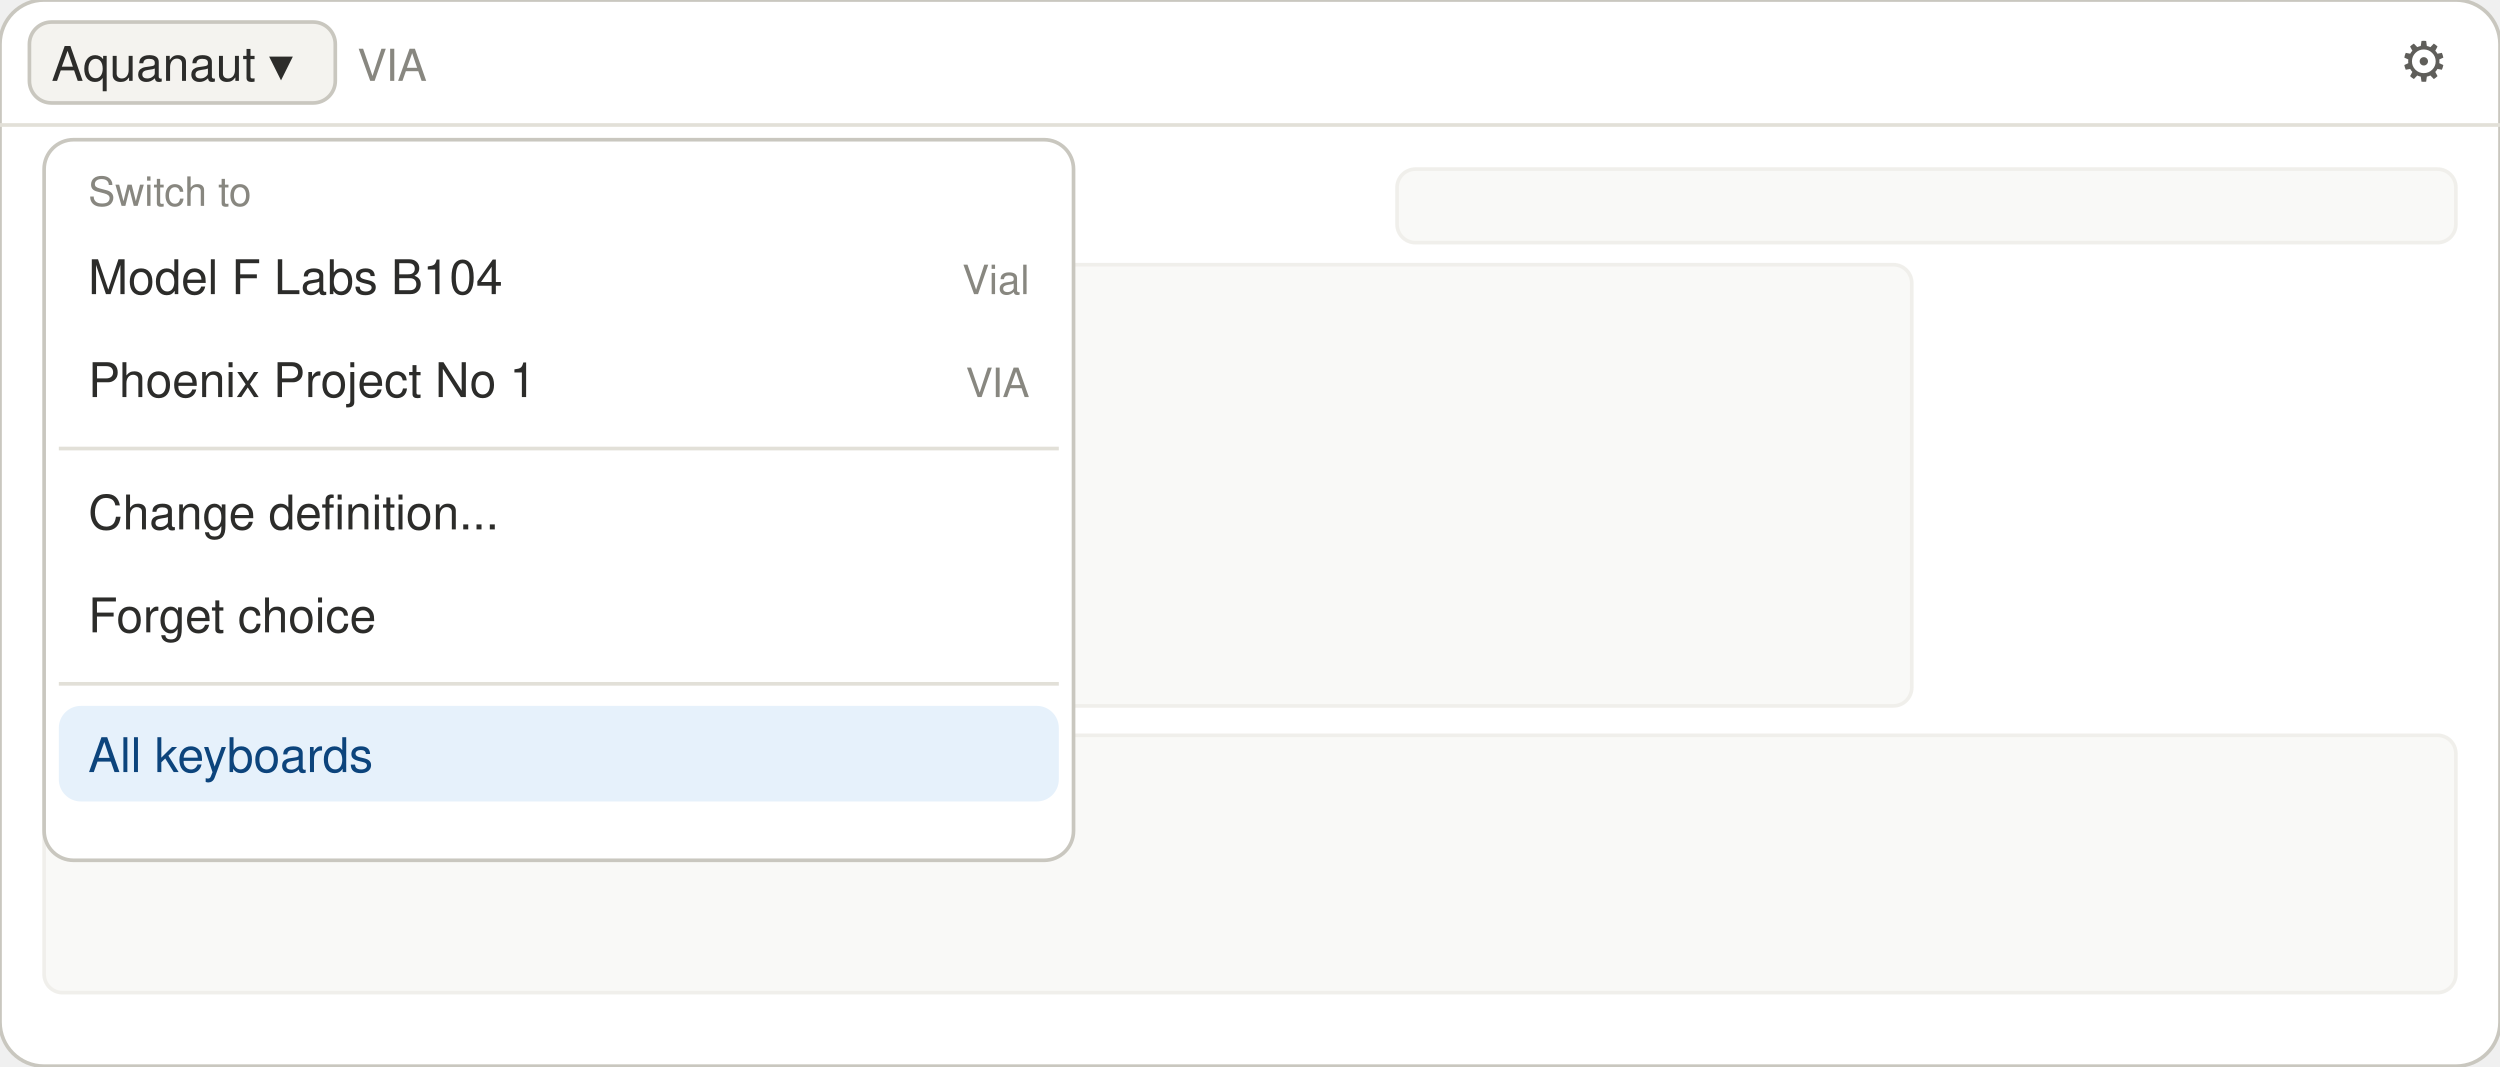
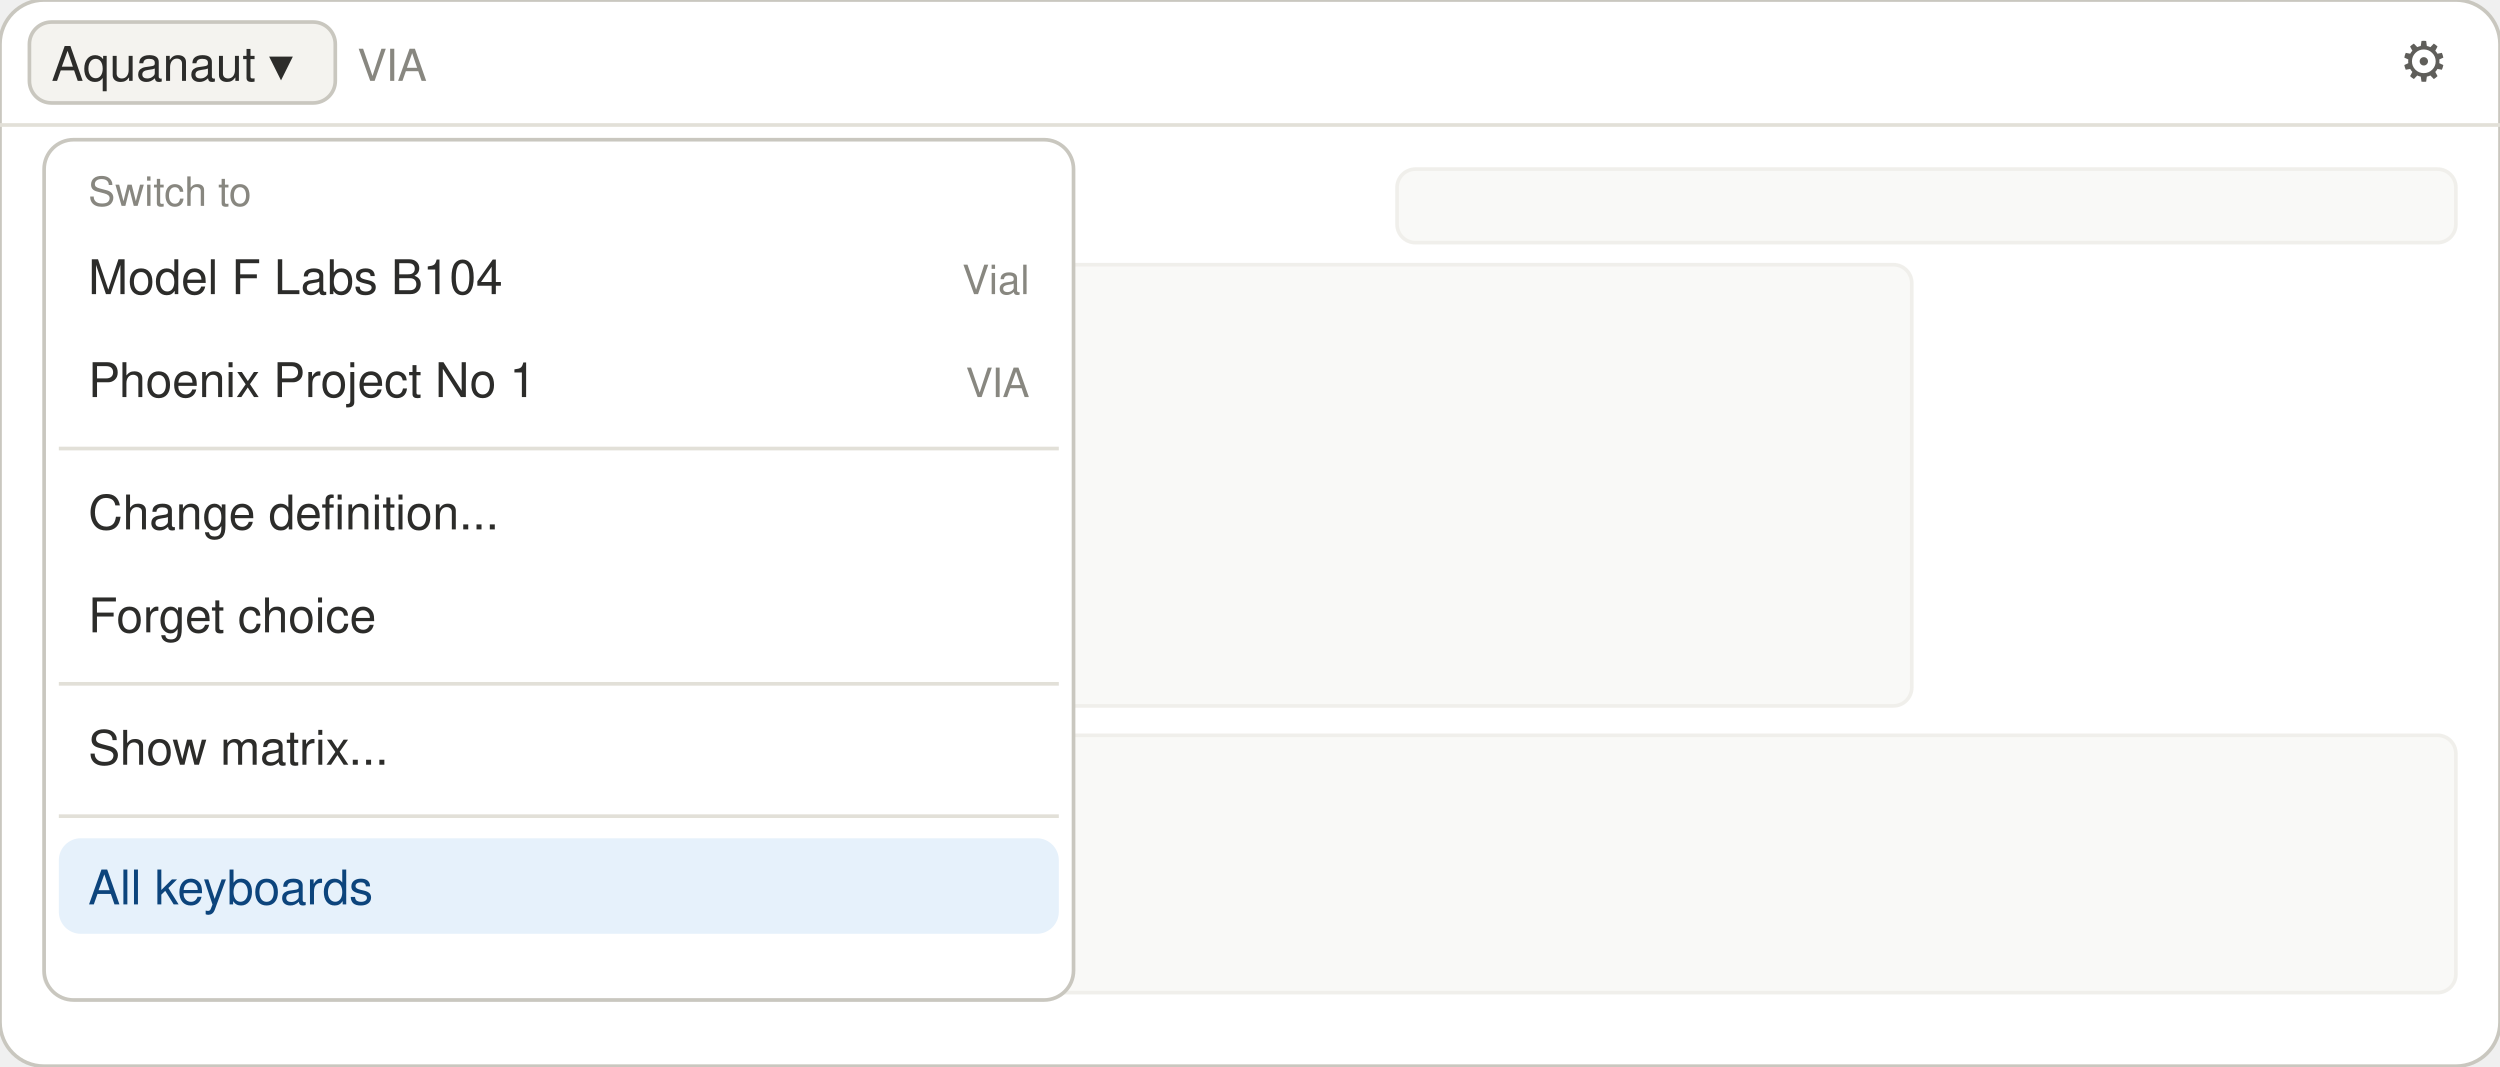
<svg xmlns="http://www.w3.org/2000/svg" width="680" height="290" viewBox="0 0 680 290">
  <rect x="0.0" y="0.0" width="680.0" height="290.0" rx="12" fill="#FFFFFF" stroke="#C9C7BF" stroke-width="1" />
  <rect x="8.0" y="6.0" width="83.2" height="22.0" rx="6" fill="#F4F3EF" stroke="#C9C7BF" stroke-width="1" />
  <text x="14.0" y="22.0" font-family="Segoe UI, Helvetica, Arial, sans-serif" font-size="13" fill="#2C2C2A" text-anchor="start" font-weight="400">Aquanaut  ▾</text>
  <text x="97.2" y="22.0" font-family="Segoe UI, Helvetica, Arial, sans-serif" font-size="12" fill="#888780" text-anchor="start" font-weight="400">VIA</text>
  <text x="666.0" y="22.0" font-family="Segoe UI, Helvetica, Arial, sans-serif" font-size="15" fill="#5F5E5A" text-anchor="end" font-weight="400">⚙</text>
  <line x1="0" y1="34" x2="680" y2="34" stroke="#E2E0D8" stroke-width="1" />
  <rect x="380.0" y="46.0" width="288.0" height="20.0" rx="5" fill="#F4F3EF" stroke="#E2E0D8" stroke-width="1" opacity="0.5" />
  <rect x="160.0" y="72.0" width="360.0" height="120.0" rx="5" fill="#F4F3EF" stroke="#E2E0D8" stroke-width="1" opacity="0.5" />
  <rect x="12.0" y="200.0" width="656.0" height="70.0" rx="5" fill="#F4F3EF" stroke="#E2E0D8" stroke-width="1" opacity="0.5" />
-   <rect x="12.0" y="38.0" width="280.0" height="196.0" rx="8" fill="#FFFFFF" stroke="#C9C7BF" stroke-width="1" />
+   <rect x="12.0" y="38.0" width="280.0" height="234.0" rx="8" fill="#FFFFFF" stroke="#C9C7BF" stroke-width="1" />
  <text x="24.0" y="56.0" font-family="Segoe UI, Helvetica, Arial, sans-serif" font-size="11" fill="#888780" text-anchor="start" font-weight="400">Switch to</text>
  <text x="24.0" y="80.0" font-family="Segoe UI, Helvetica, Arial, sans-serif" font-size="13" fill="#2C2C2A" text-anchor="start" font-weight="400">Model F Labs B104</text>
  <text x="280.0" y="80.0" font-family="Segoe UI, Helvetica, Arial, sans-serif" font-size="11" fill="#888780" text-anchor="end" font-weight="400">Vial</text>
  <text x="24.0" y="108.0" font-family="Segoe UI, Helvetica, Arial, sans-serif" font-size="13" fill="#2C2C2A" text-anchor="start" font-weight="400">Phoenix Project No 1</text>
  <text x="280.0" y="108.0" font-family="Segoe UI, Helvetica, Arial, sans-serif" font-size="11" fill="#888780" text-anchor="end" font-weight="400">VIA</text>
  <line x1="16" y1="122" x2="288" y2="122" stroke="#E2E0D8" stroke-width="1" />
  <text x="24.0" y="144.0" font-family="Segoe UI, Helvetica, Arial, sans-serif" font-size="13" fill="#2C2C2A" text-anchor="start" font-weight="400">Change definition...</text>
  <text x="24.0" y="172.0" font-family="Segoe UI, Helvetica, Arial, sans-serif" font-size="13" fill="#2C2C2A" text-anchor="start" font-weight="400">Forget choice</text>
  <line x1="16" y1="186" x2="288" y2="186" stroke="#E2E0D8" stroke-width="1" />
-   <rect x="16.0" y="192.0" width="272.0" height="26.0" rx="6" fill="#E6F1FB" stroke="none" />
-   <text x="24.0" y="210.0" font-family="Segoe UI, Helvetica, Arial, sans-serif" font-size="13" fill="#0C447C" text-anchor="start" font-weight="400">All keyboards</text>
+   <text x="24.0" y="208.0" font-family="Segoe UI, Helvetica, Arial, sans-serif" font-size="13" fill="#2C2C2A" text-anchor="start" font-weight="400">Show matrix...</text>
+   <line x1="16" y1="222" x2="288" y2="222" stroke="#E2E0D8" stroke-width="1" />
+   <rect x="16.0" y="228.0" width="272.0" height="26.0" rx="6" fill="#E6F1FB" stroke="none" />
+   <text x="24.0" y="246.0" font-family="Segoe UI, Helvetica, Arial, sans-serif" font-size="13" fill="#0C447C" text-anchor="start" font-weight="400">All keyboards</text>
</svg>
